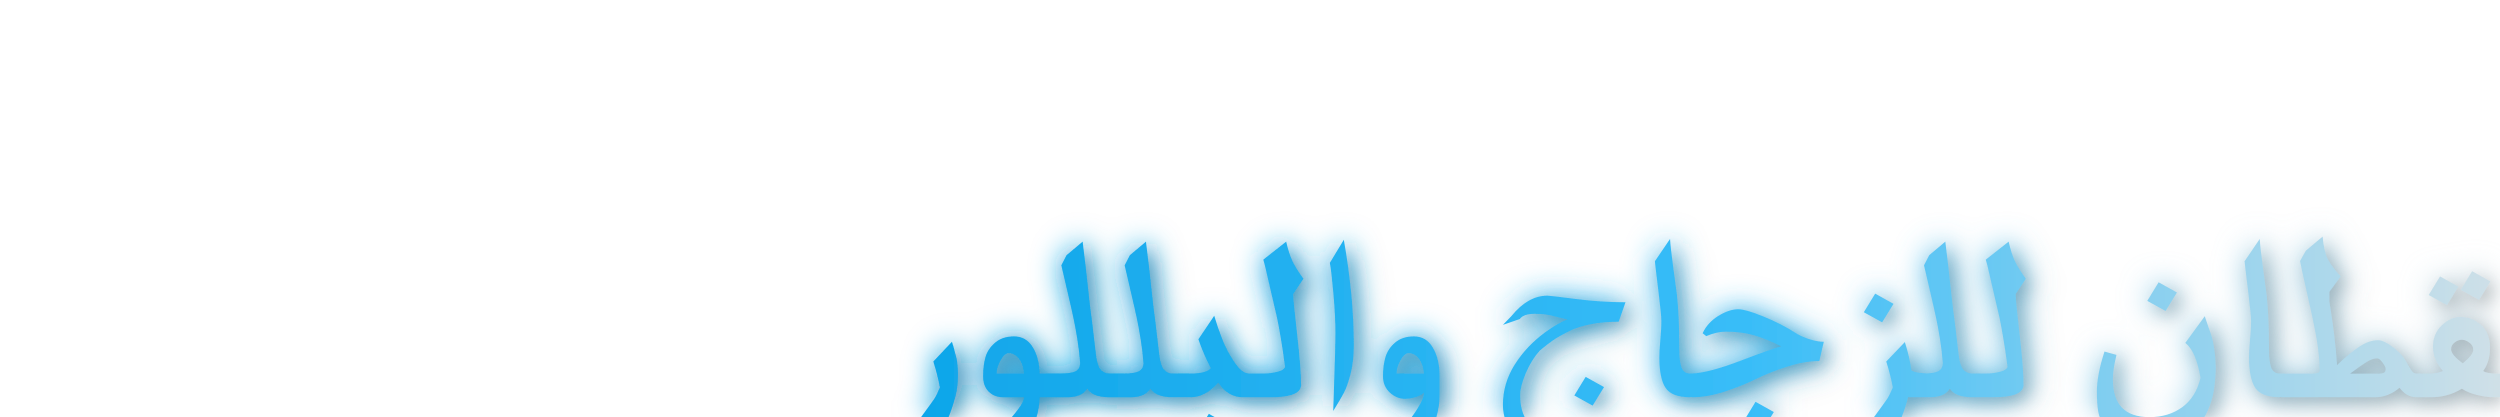
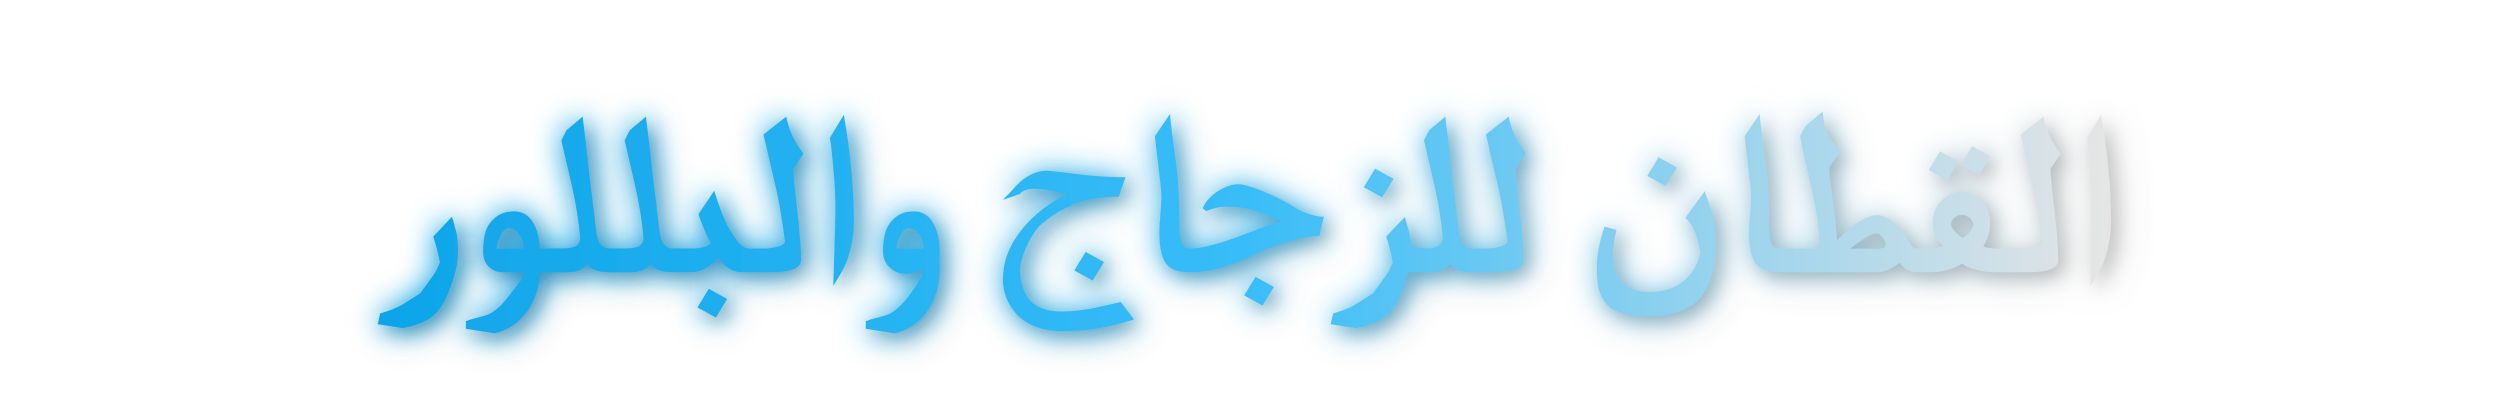
<svg xmlns="http://www.w3.org/2000/svg" width="420" height="70" viewBox="0 0 420 70">
  <defs>
    <linearGradient id="grad" x1="0" y1="0" x2="1" y2="0">
      <stop offset="0%" stop-color="#0ea5e9" />
      <stop offset="50%" stop-color="#38bdf8" />
      <stop offset="100%" stop-color="#e5e5e5" />
    </linearGradient>
    <filter id="innerShadow" x="-20%" y="-20%" width="140%" height="140%">
      <feGaussianBlur in="SourceGraphic" stdDeviation="1.5" />
      <feOffset dx="1" dy="1" result="offsetblur" />
      <feFlood flood-color="#000" flood-opacity="0.35" />
      <feComposite in2="offsetblur" operator="in" />
      <feMerge>
        <feMergeNode />
        <feMergeNode in="SourceGraphic" />
      </feMerge>
    </filter>
    <filter id="glow" x="-50%" y="-50%" width="200%" height="200%">
      <feGaussianBlur stdDeviation="2.5" result="coloredBlur" />
      <feMerge>
        <feMergeNode in="coloredBlur" />
        <feMergeNode in="SourceGraphic" />
      </feMerge>
    </filter>
  </defs>
-   <text x="70%" y="80%" dominant-baseline="middle" text-anchor="middle" font-family="Adobe Arabic,serif" font-size="38" font-weight="700" fill="url(#grad)" filter="url(#innerShadow) url(#glow)">
+   <text x="50%" y="50%" dominant-baseline="middle" text-anchor="middle" font-family="Adobe Arabic,serif" font-size="38" font-weight="700" fill="url(#grad)" filter="url(#innerShadow) url(#glow)">
    القطان للزجاج والبللور
  </text>
</svg>
